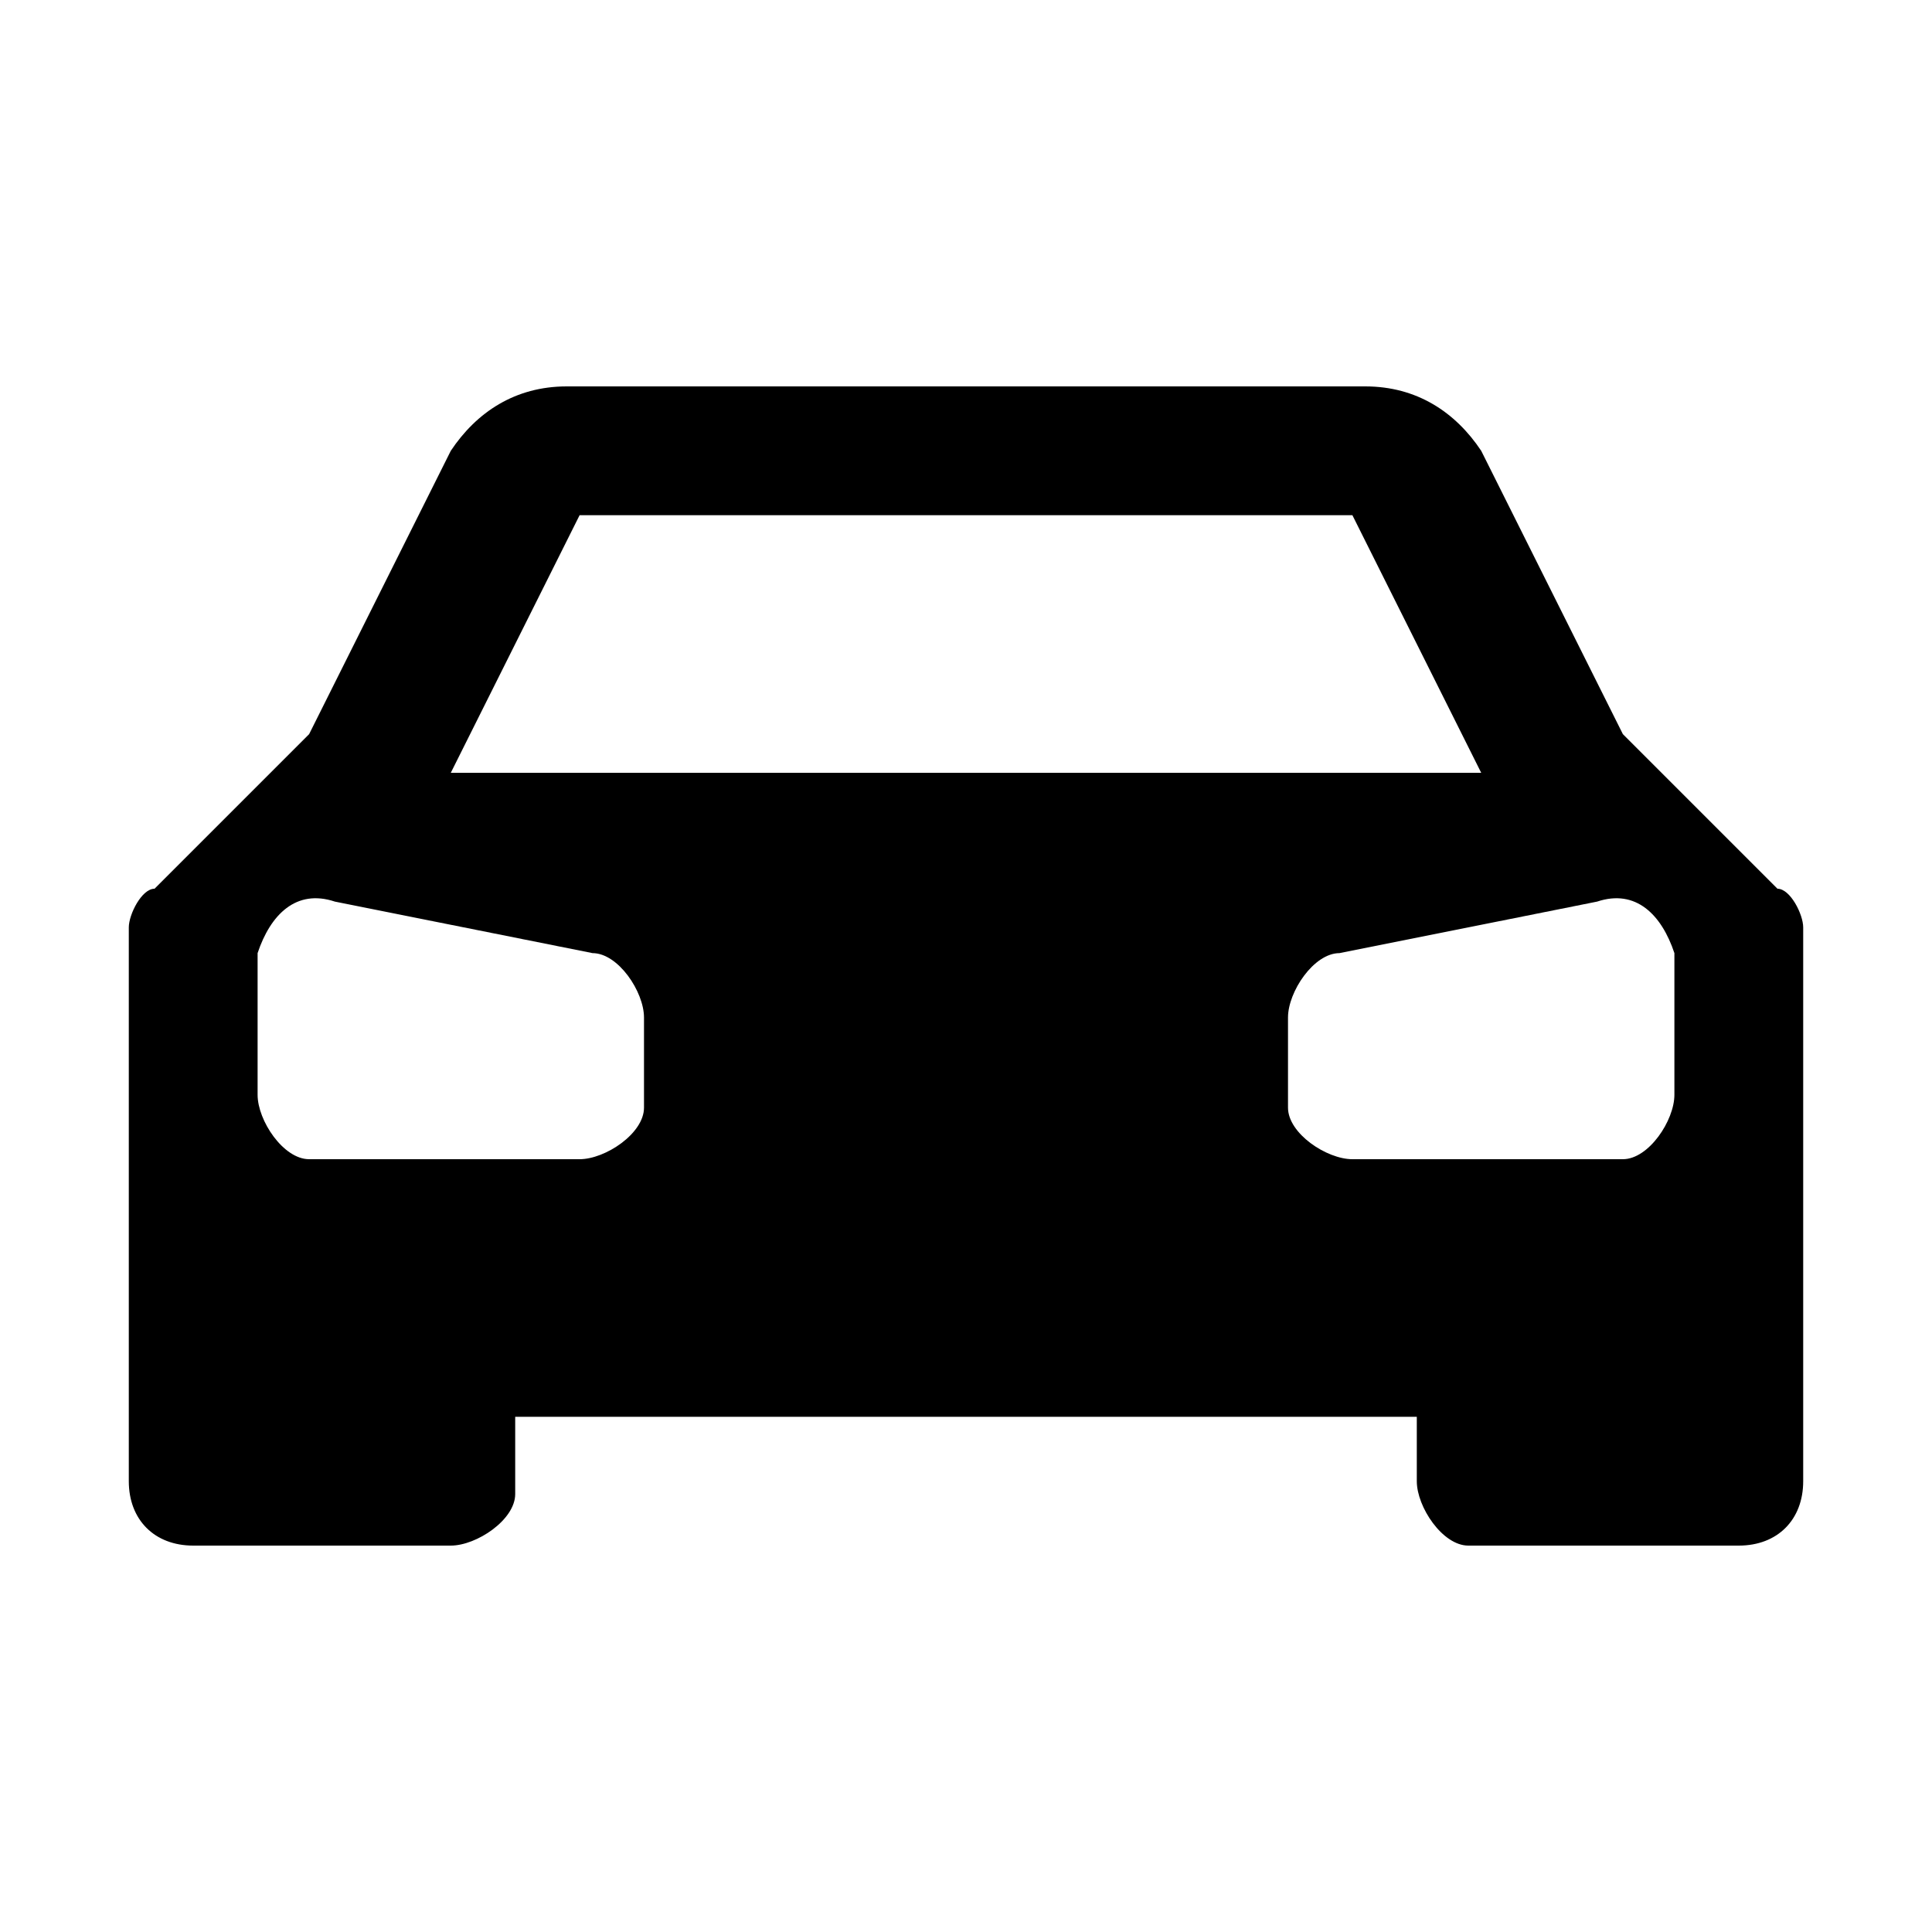
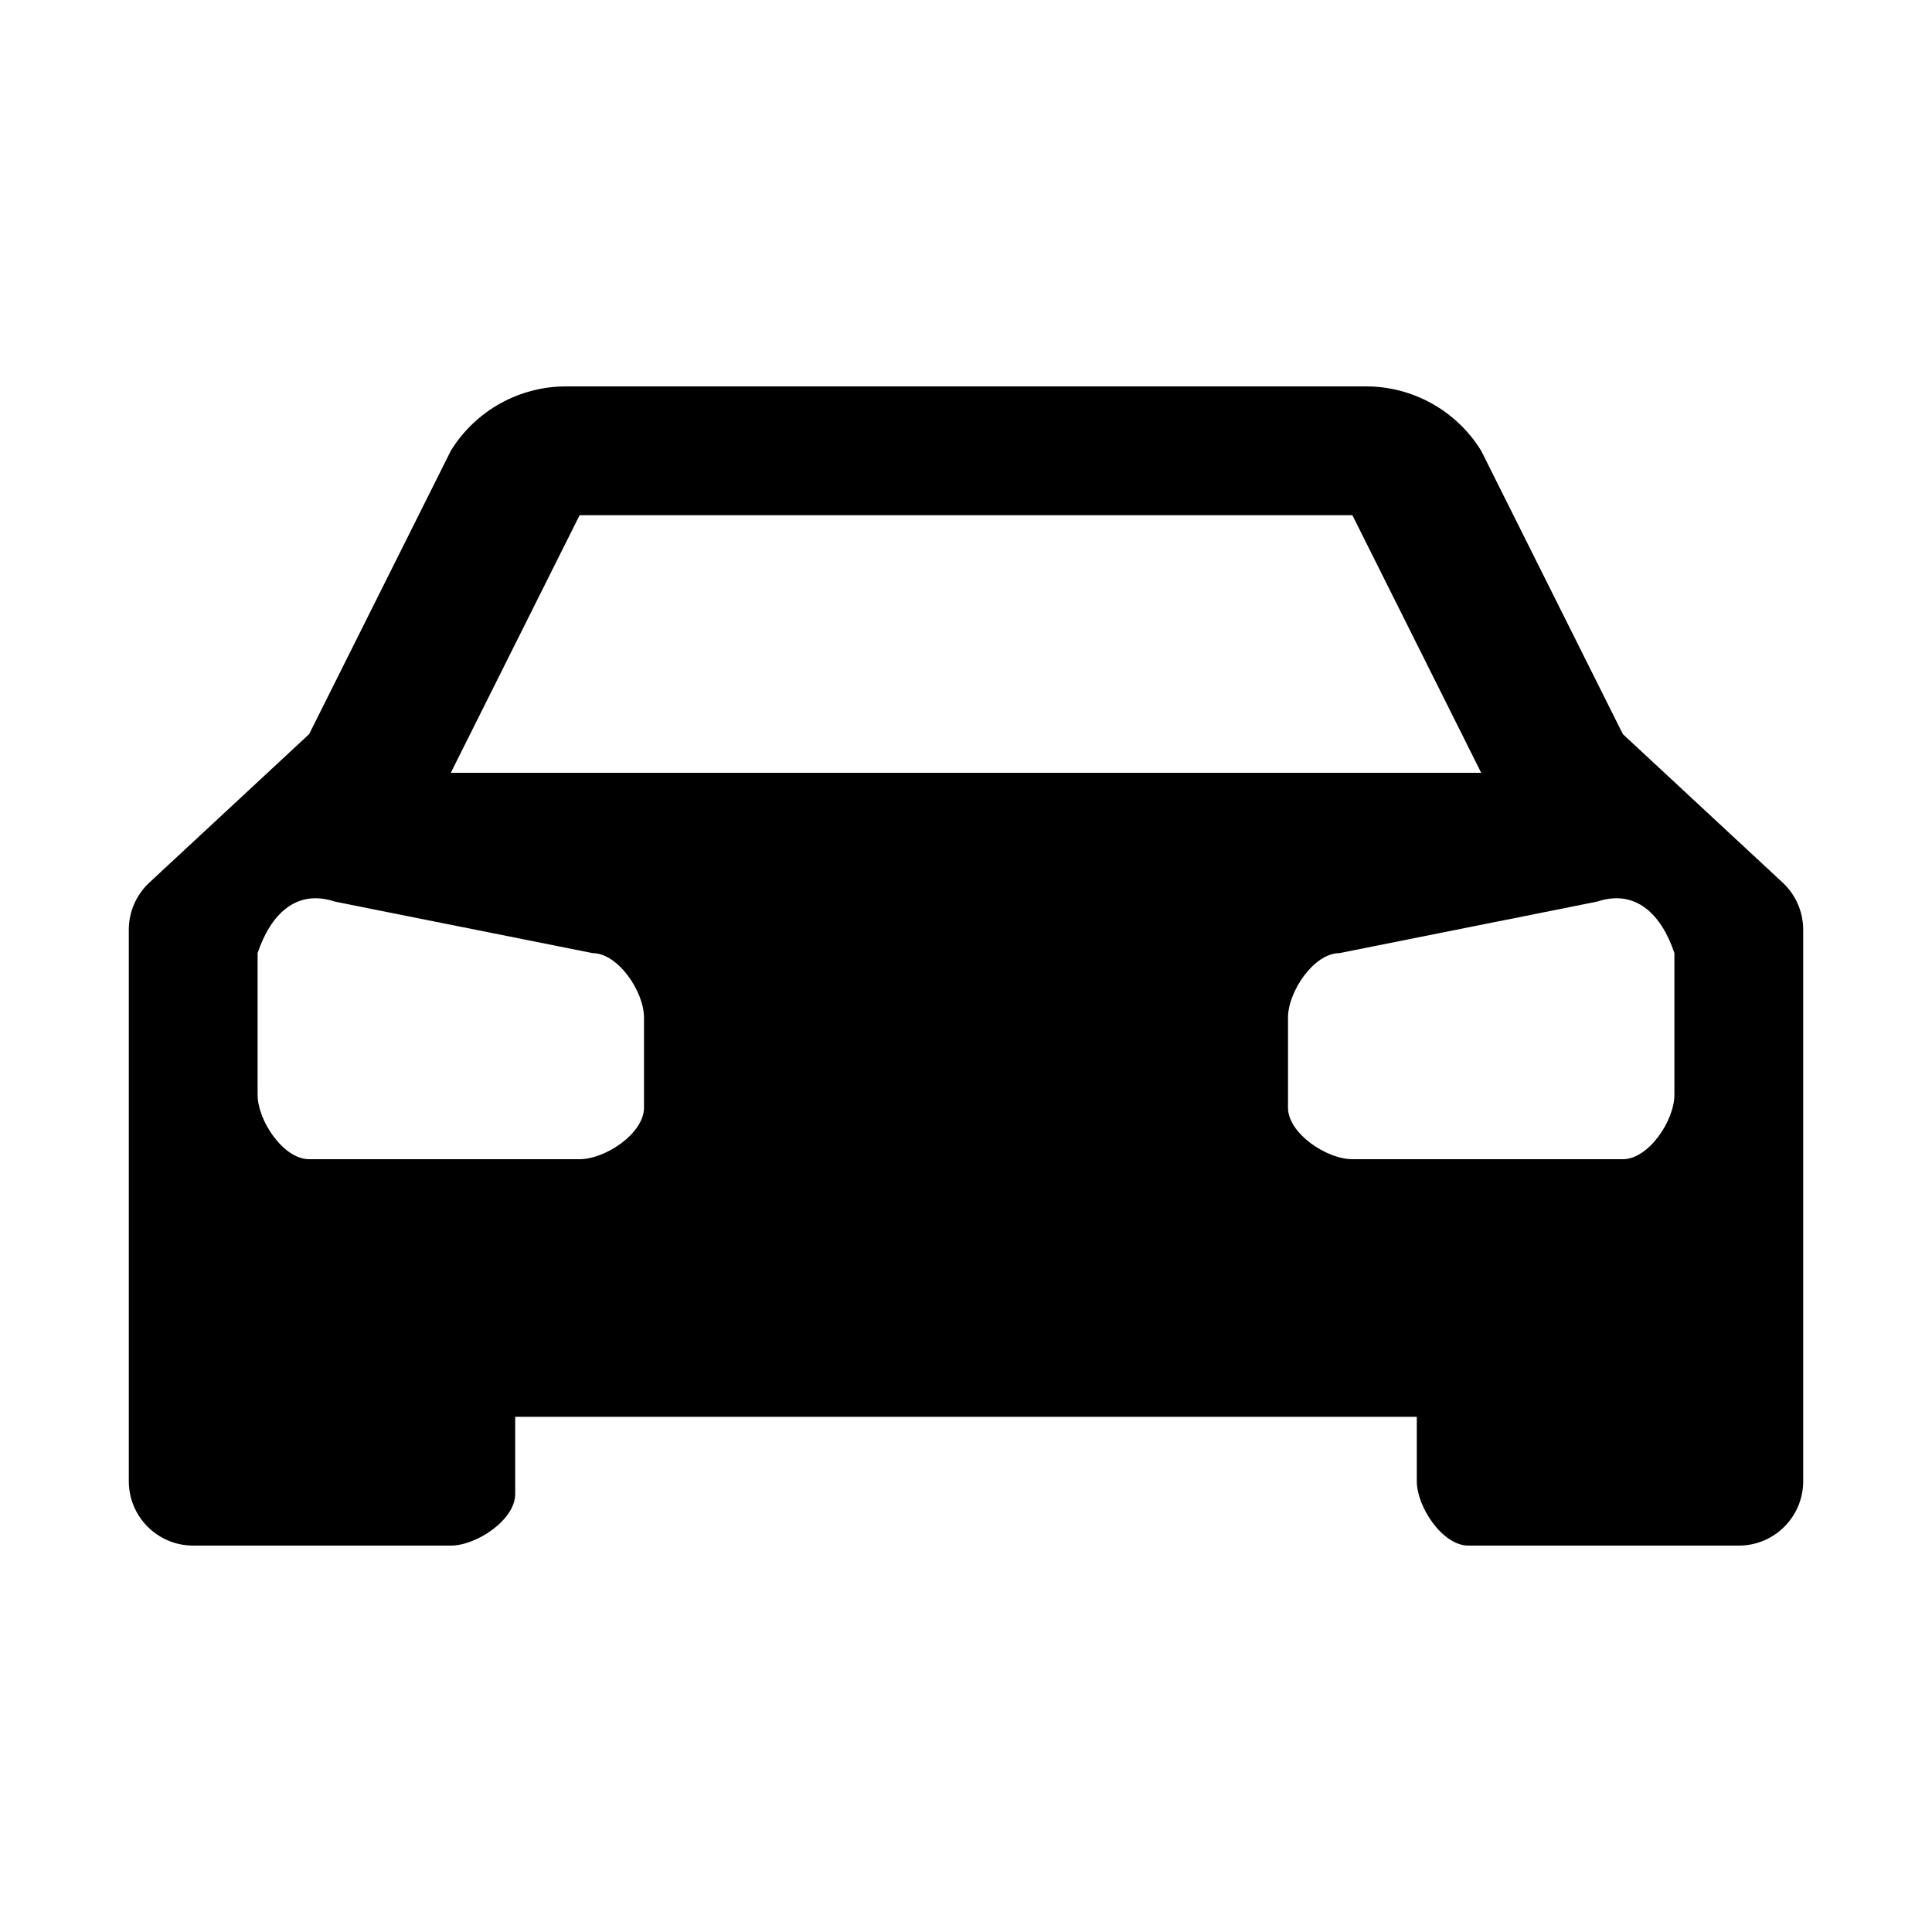
<svg xmlns="http://www.w3.org/2000/svg" id="car" width="15" height="15" viewBox="0 0 15 15">
-   <path d="M13.8,6.9l-1.2-1.2l-1.1-2.2C11.3,3.2,11,3,10.6,3H4.4C4,3,3.7,3.2,3.5,3.5L2.4,5.7L1.2,6.9C1.1,6.9,1,7.1,1,7.2v4.3  C1,11.8,1.2,12,1.5,12h2C3.7,12,4,11.8,4,11.6V11h7v0.5c0,0.2,0.2,0.5,0.4,0.5h2.1c0.3,0,0.5-0.2,0.5-0.5V7.2  C14,7.1,13.9,6.9,13.8,6.9z M4.5,4h6l1,2h-8L4.5,4z M5,8.6C5,8.8,4.7,9,4.5,9H2.4C2.2,9,2,8.7,2,8.5V7.4C2.1,7.1,2.3,6.9,2.6,7  l2,0.4C4.8,7.4,5,7.7,5,7.9V8.6z M13,8.5C13,8.7,12.8,9,12.6,9h-2.1C10.3,9,10,8.8,10,8.6V7.9c0-0.2,0.2-0.5,0.4-0.5l2-0.4  c0.3-0.1,0.5,0.1,0.6,0.4V8.5z" />
+   <path d="M13.84,6.852,12.6,5.7,11.5,3.5a1.05,1.05,0,0,0-.9-.5H4.4a1.05,1.05,0,0,0-.9.5L2.4,5.7,1.16,6.852A.5.5,0,0,0,1,7.219V11.5a.5.5,0,0,0,.5.5h2c.2,0,.5-.2.5-.4V11h7v.5c0,.2.2.5.4.5h2.1a.5.5,0,0,0,.5-.5V7.219A.5.5,0,0,0,13.84,6.852ZM4.5,4h6l1,2h-8ZM5,8.6c0,.2-.3.4-.5.4H2.4C2.2,9,2,8.7,2,8.5V7.4c.1-.3.3-.5.6-.4l2,.4c.2,0,.4.3.4.5Zm8-.1c0,.2-.2.5-.4.5H10.5c-.2,0-.5-.2-.5-.4V7.9c0-.2.2-.5.4-.5l2-.4c.3-.1.5.1.6.4Z" />
</svg>
